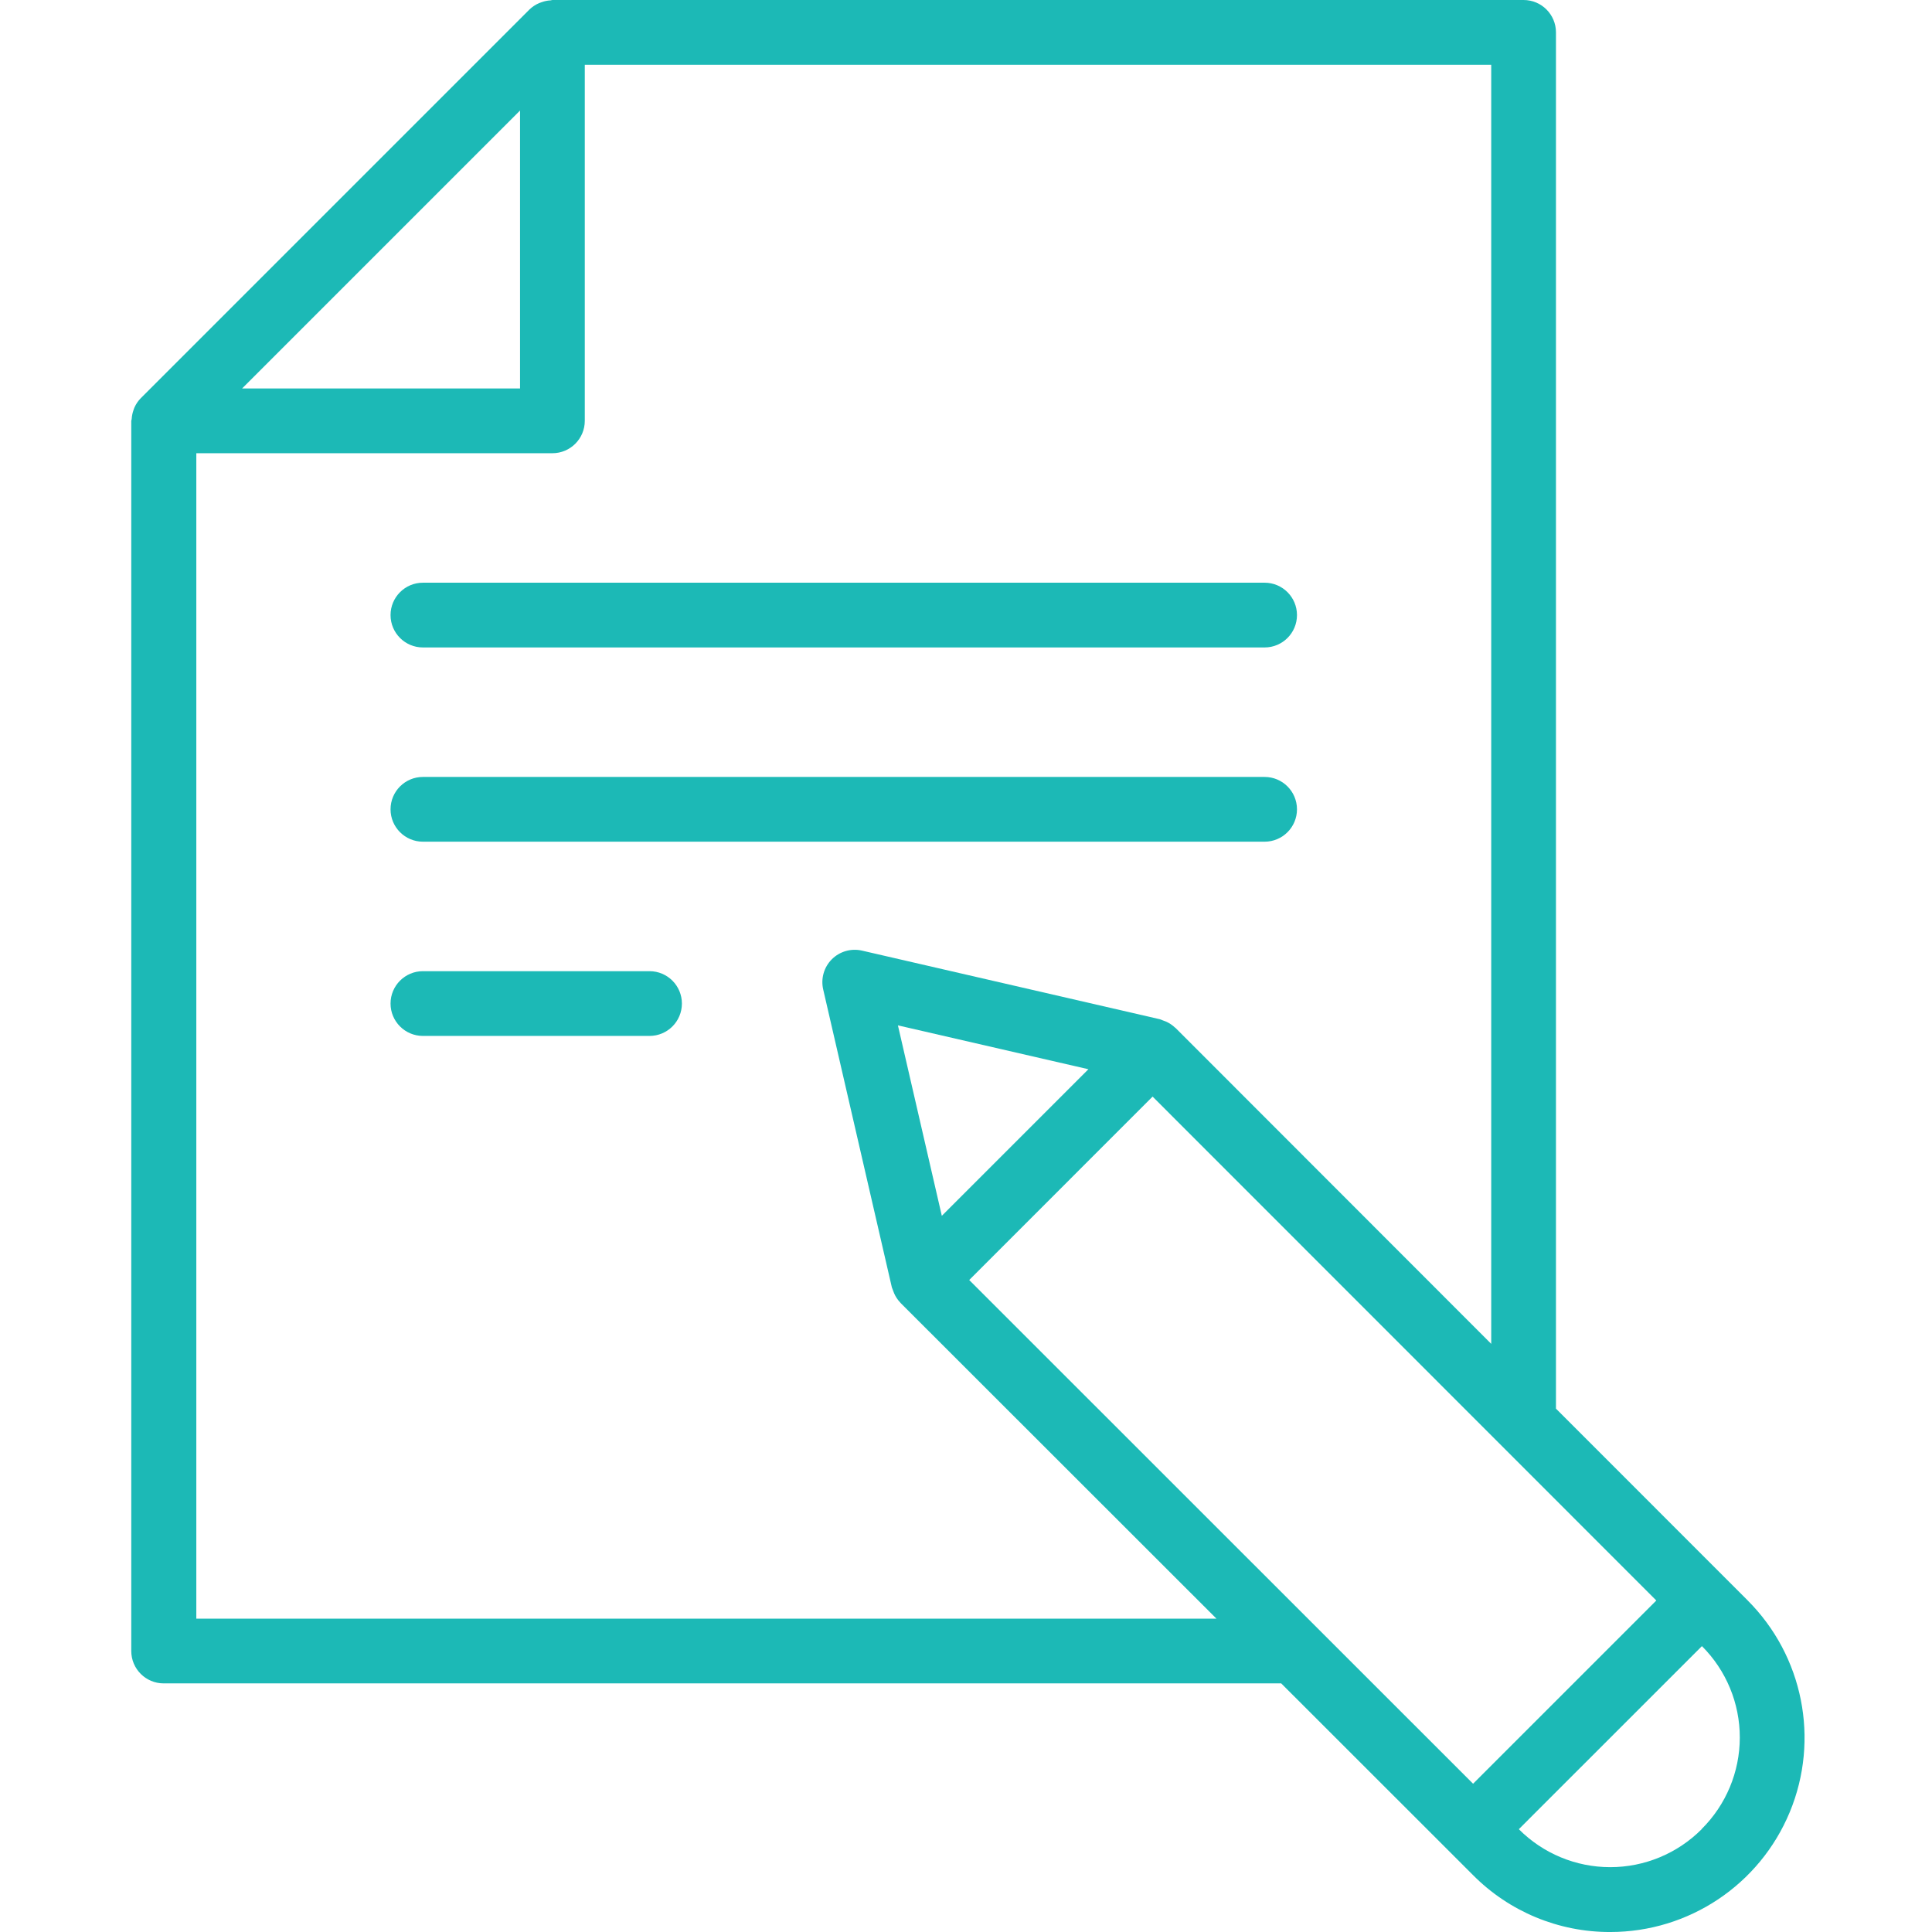
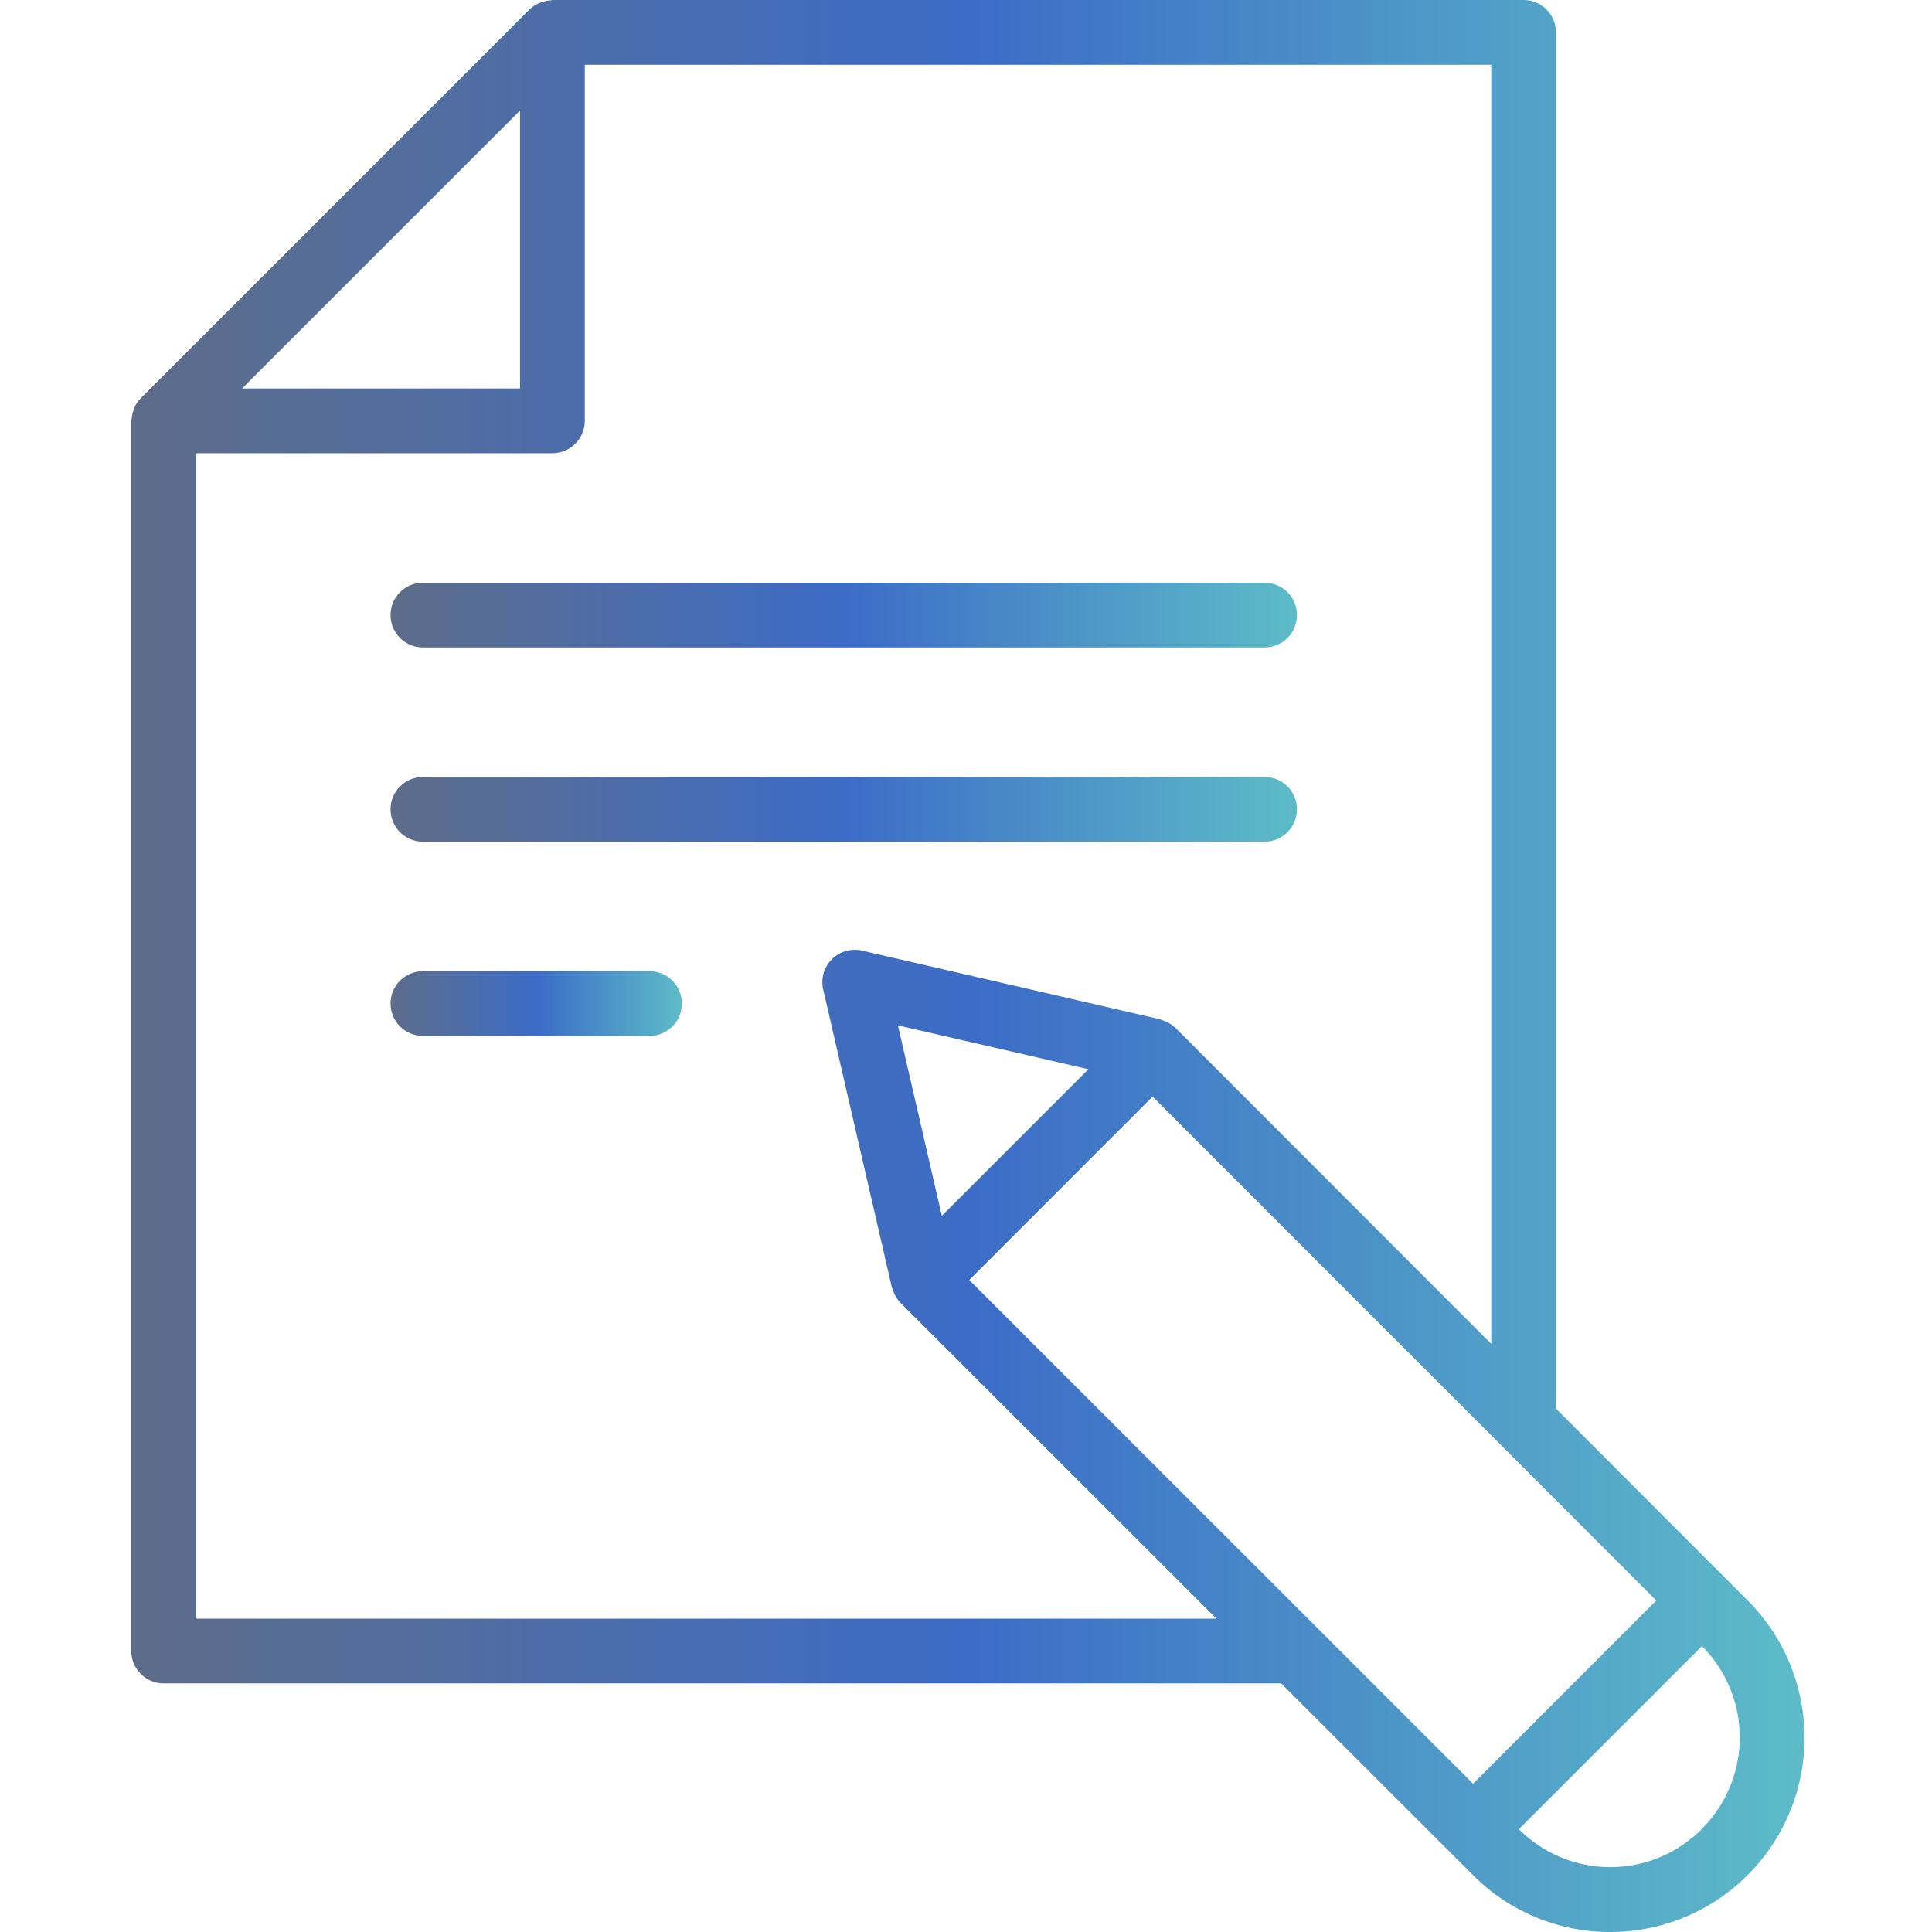
- <svg xmlns="http://www.w3.org/2000/svg" height="477pt" viewBox="-32 0 477 477.44" width="477pt" version="1.1" id="svg10">
-   <defs id="defs14" />
-   <path d="m399.629 395.457-47.336-47.352v-340.105c0-4.418-3.582-8-8-8h-240c-.152 0-.297.078-.449.09-.734.035-1.461.184-2.152.43-.234.07-.469.152-.695.25-.891.383-1.703.926-2.398 1.598l-96 96c-.672.68-1.215 1.473-1.602 2.344-.113.25-.176.496-.266.754-.23.664-.367 1.355-.406 2.055 0 .176-.105.328-.105.504v303.977c0 4.418 3.582 8 8 8h276.176l47.344 47.32c8.965 9.066 21.195 14.152 33.945 14.121 19.434.016 36.957-11.688 44.391-29.645 7.43-17.953 3.305-38.617-10.453-52.34zm-67.816 45.344-124.52-124.48 45.32-45.328 124.48 124.527zm-131.289-140.344-10.848-47.066 47.074 10.84zm-104.23-273.145v68.688h-68.688zm-80 372.688v-288h88c4.418 0 8-3.582 8-8v-88h224v316.098l-78.016-78.074-.09-.055c-.66-.629-1.422-1.141-2.254-1.512-.227-.098-.441-.168-.664-.25-.281-.125-.566-.234-.859-.328l-73.598-16.957c-2.691-.625-5.512.184-7.465 2.133-1.953 1.953-2.758 4.777-2.137 7.465l16.961 73.602c.094.293.203.582.328.863.082.215.145.43.25.648.367.844.887 1.617 1.527 2.277l.039.066 78.07 78.023zm372 52.039c-5.984 6.004-14.113 9.379-22.59 9.379s-16.605-3.375-22.586-9.379l3.766-3.773 41.48-41.473c6.004 5.992 9.375 14.133 9.359 22.617-.012 8.484-3.406 16.613-9.43 22.59zm0 0" id="path2" style="fill:#1cb9b6;fill-opacity:1" />
-   <path d="m72.293 160h208c4.418 0 8-3.582 8-8s-3.582-8-8-8h-208c-4.418 0-8 3.582-8 8s3.582 8 8 8zm0 0" id="path4" style="fill:#1cb9b6;fill-opacity:1" />
-   <path d="m72.293 208h208c4.418 0 8-3.582 8-8s-3.582-8-8-8h-208c-4.418 0-8 3.582-8 8s3.582 8 8 8zm0 0" id="path6" style="fill:#1cb9b6;fill-opacity:1" />
-   <path d="m128.293 240h-56c-4.418 0-8 3.582-8 8s3.582 8 8 8h56c4.418 0 8-3.582 8-8s-3.582-8-8-8zm0 0" id="path8" style="fill:#1cb9b6;fill-opacity:1" />
+ <svg xmlns="http://www.w3.org/2000/svg" xmlns:xlink="http://www.w3.org/1999/xlink" height="477pt" viewBox="-32 0 477 477.44" width="477pt" version="1.1" id="svg10">
+   <defs id="defs14">
+     <linearGradient id="linearGradient6276">
+       <stop id="stop6270" stop-color="#f9a86d" offset="0" style="stop-color:#5d6c89;stop-opacity:0.995" />
+       <stop style="stop-color:#3c6cc7;stop-opacity:1" id="stop6272" stop-color="#f05361" offset=".503" />
+       <stop id="stop6274" stop-color="#b72563" offset="1" style="stop-color:#5dbcc8;stop-opacity:1" />
+     </linearGradient>
+     <linearGradient xlink:href="#linearGradient6276" id="linearGradient828" x1="64.293" y1="248" x2="136.293" y2="248" gradientUnits="userSpaceOnUse" />
+     <linearGradient xlink:href="#linearGradient6276" id="linearGradient830" x1="64.293" y1="200" x2="288.293" y2="200" gradientUnits="userSpaceOnUse" />
+     <linearGradient xlink:href="#linearGradient6276" id="linearGradient832" x1="64.293" y1="152" x2="288.293" y2="152" gradientUnits="userSpaceOnUse" />
+     <linearGradient xlink:href="#linearGradient6276" id="linearGradient834" x1="0.219" y1="238.721" x2="413.724" y2="238.721" gradientUnits="userSpaceOnUse" />
+   </defs>
+   <path d="m399.629 395.457-47.336-47.352v-340.105c0-4.418-3.582-8-8-8h-240c-.152 0-.297.078-.449.09-.734.035-1.461.184-2.152.43-.234.07-.469.152-.695.25-.891.383-1.703.926-2.398 1.598l-96 96c-.672.68-1.215 1.473-1.602 2.344-.113.25-.176.496-.266.754-.23.664-.367 1.355-.406 2.055 0 .176-.105.328-.105.504v303.977c0 4.418 3.582 8 8 8h276.176l47.344 47.32c8.965 9.066 21.195 14.152 33.945 14.121 19.434.016 36.957-11.688 44.391-29.645 7.43-17.953 3.305-38.617-10.453-52.34zm-67.816 45.344-124.52-124.48 45.32-45.328 124.48 124.527zm-131.289-140.344-10.848-47.066 47.074 10.84zm-104.23-273.145v68.688h-68.688zm-80 372.688v-288h88c4.418 0 8-3.582 8-8v-88h224v316.098l-78.016-78.074-.09-.055c-.66-.629-1.422-1.141-2.254-1.512-.227-.098-.441-.168-.664-.25-.281-.125-.566-.234-.859-.328l-73.598-16.957c-2.691-.625-5.512.184-7.465 2.133-1.953 1.953-2.758 4.777-2.137 7.465l16.961 73.602c.094.293.203.582.328.863.082.215.145.43.25.648.367.844.887 1.617 1.527 2.277l.039.066 78.07 78.023zm372 52.039c-5.984 6.004-14.113 9.379-22.59 9.379s-16.605-3.375-22.586-9.379l3.766-3.773 41.48-41.473c6.004 5.992 9.375 14.133 9.359 22.617-.012 8.484-3.406 16.613-9.43 22.59zm0 0" id="path2" style="fill:url(#linearGradient834);fill-opacity:1.0" />
+   <path d="m72.293 160h208c4.418 0 8-3.582 8-8s-3.582-8-8-8h-208c-4.418 0-8 3.582-8 8s3.582 8 8 8zm0 0" id="path4" style="fill:url(#linearGradient832);fill-opacity:1.0" />
+   <path d="m72.293 208h208c4.418 0 8-3.582 8-8s-3.582-8-8-8h-208c-4.418 0-8 3.582-8 8s3.582 8 8 8zm0 0" id="path6" style="fill:url(#linearGradient830);fill-opacity:1.0" />
+   <path d="m128.293 240h-56c-4.418 0-8 3.582-8 8s3.582 8 8 8h56c4.418 0 8-3.582 8-8s-3.582-8-8-8zm0 0" id="path8" style="fill:url(#linearGradient828);fill-opacity:1.0" />
</svg>
